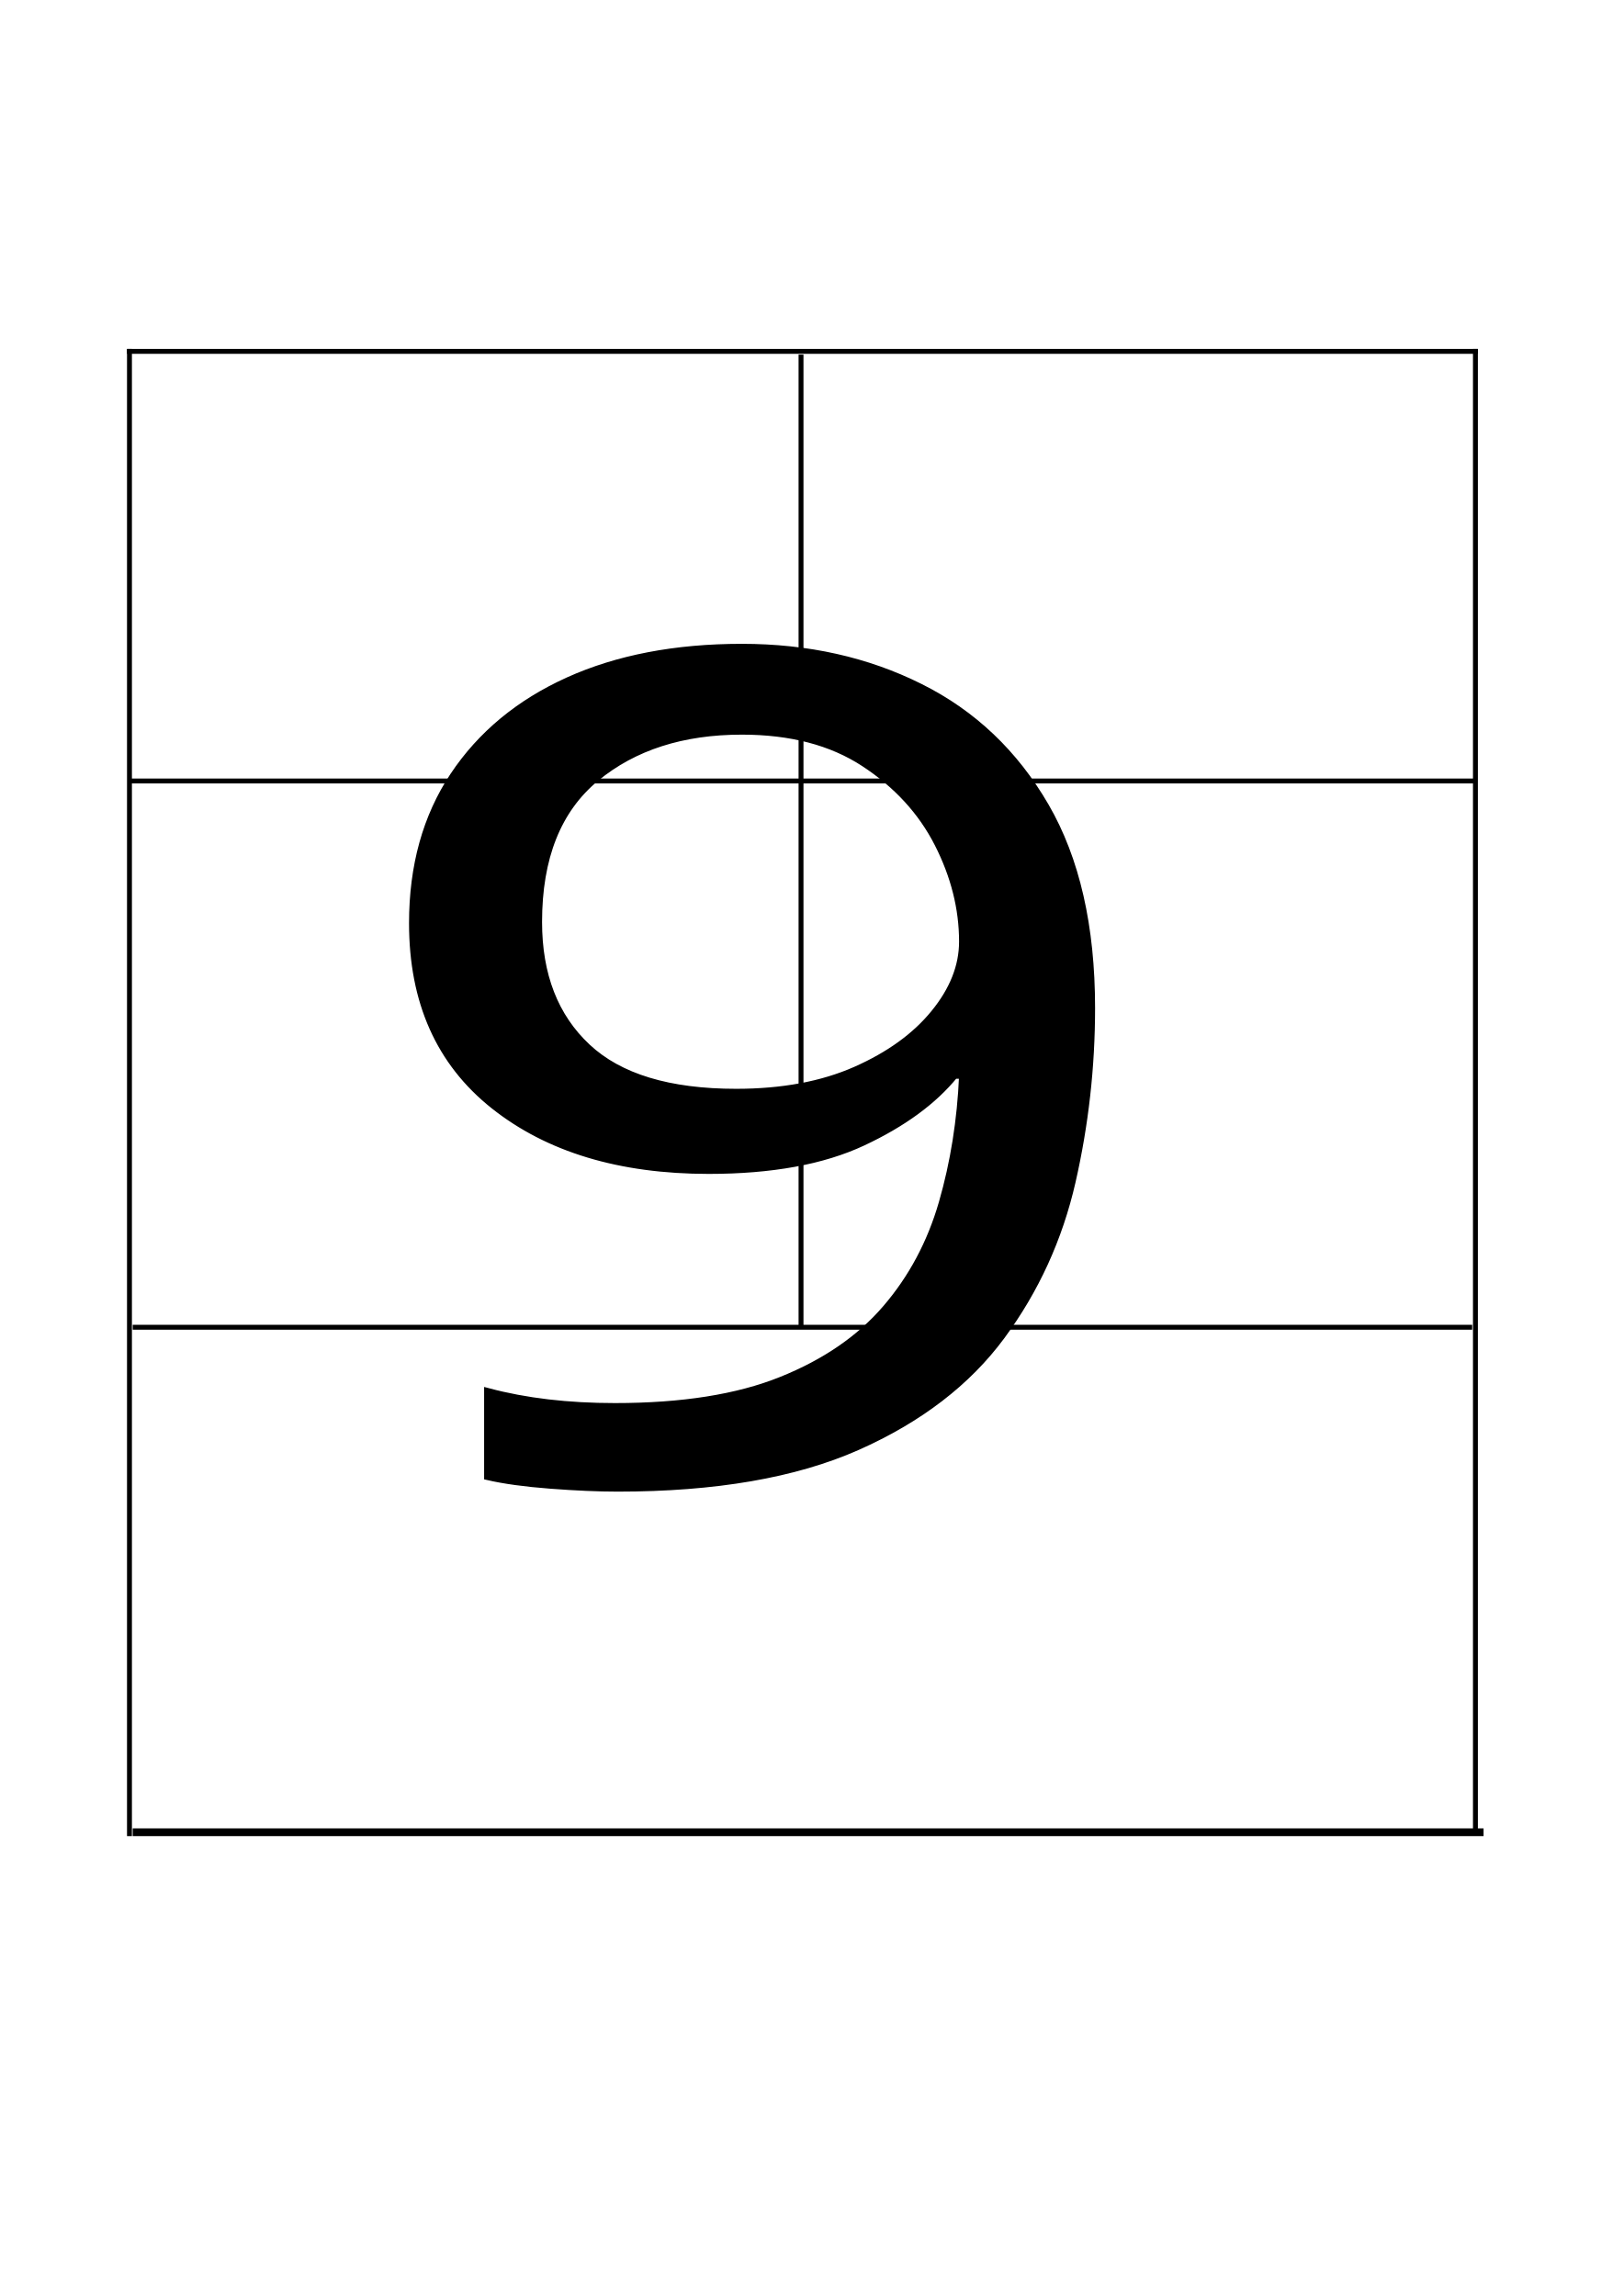
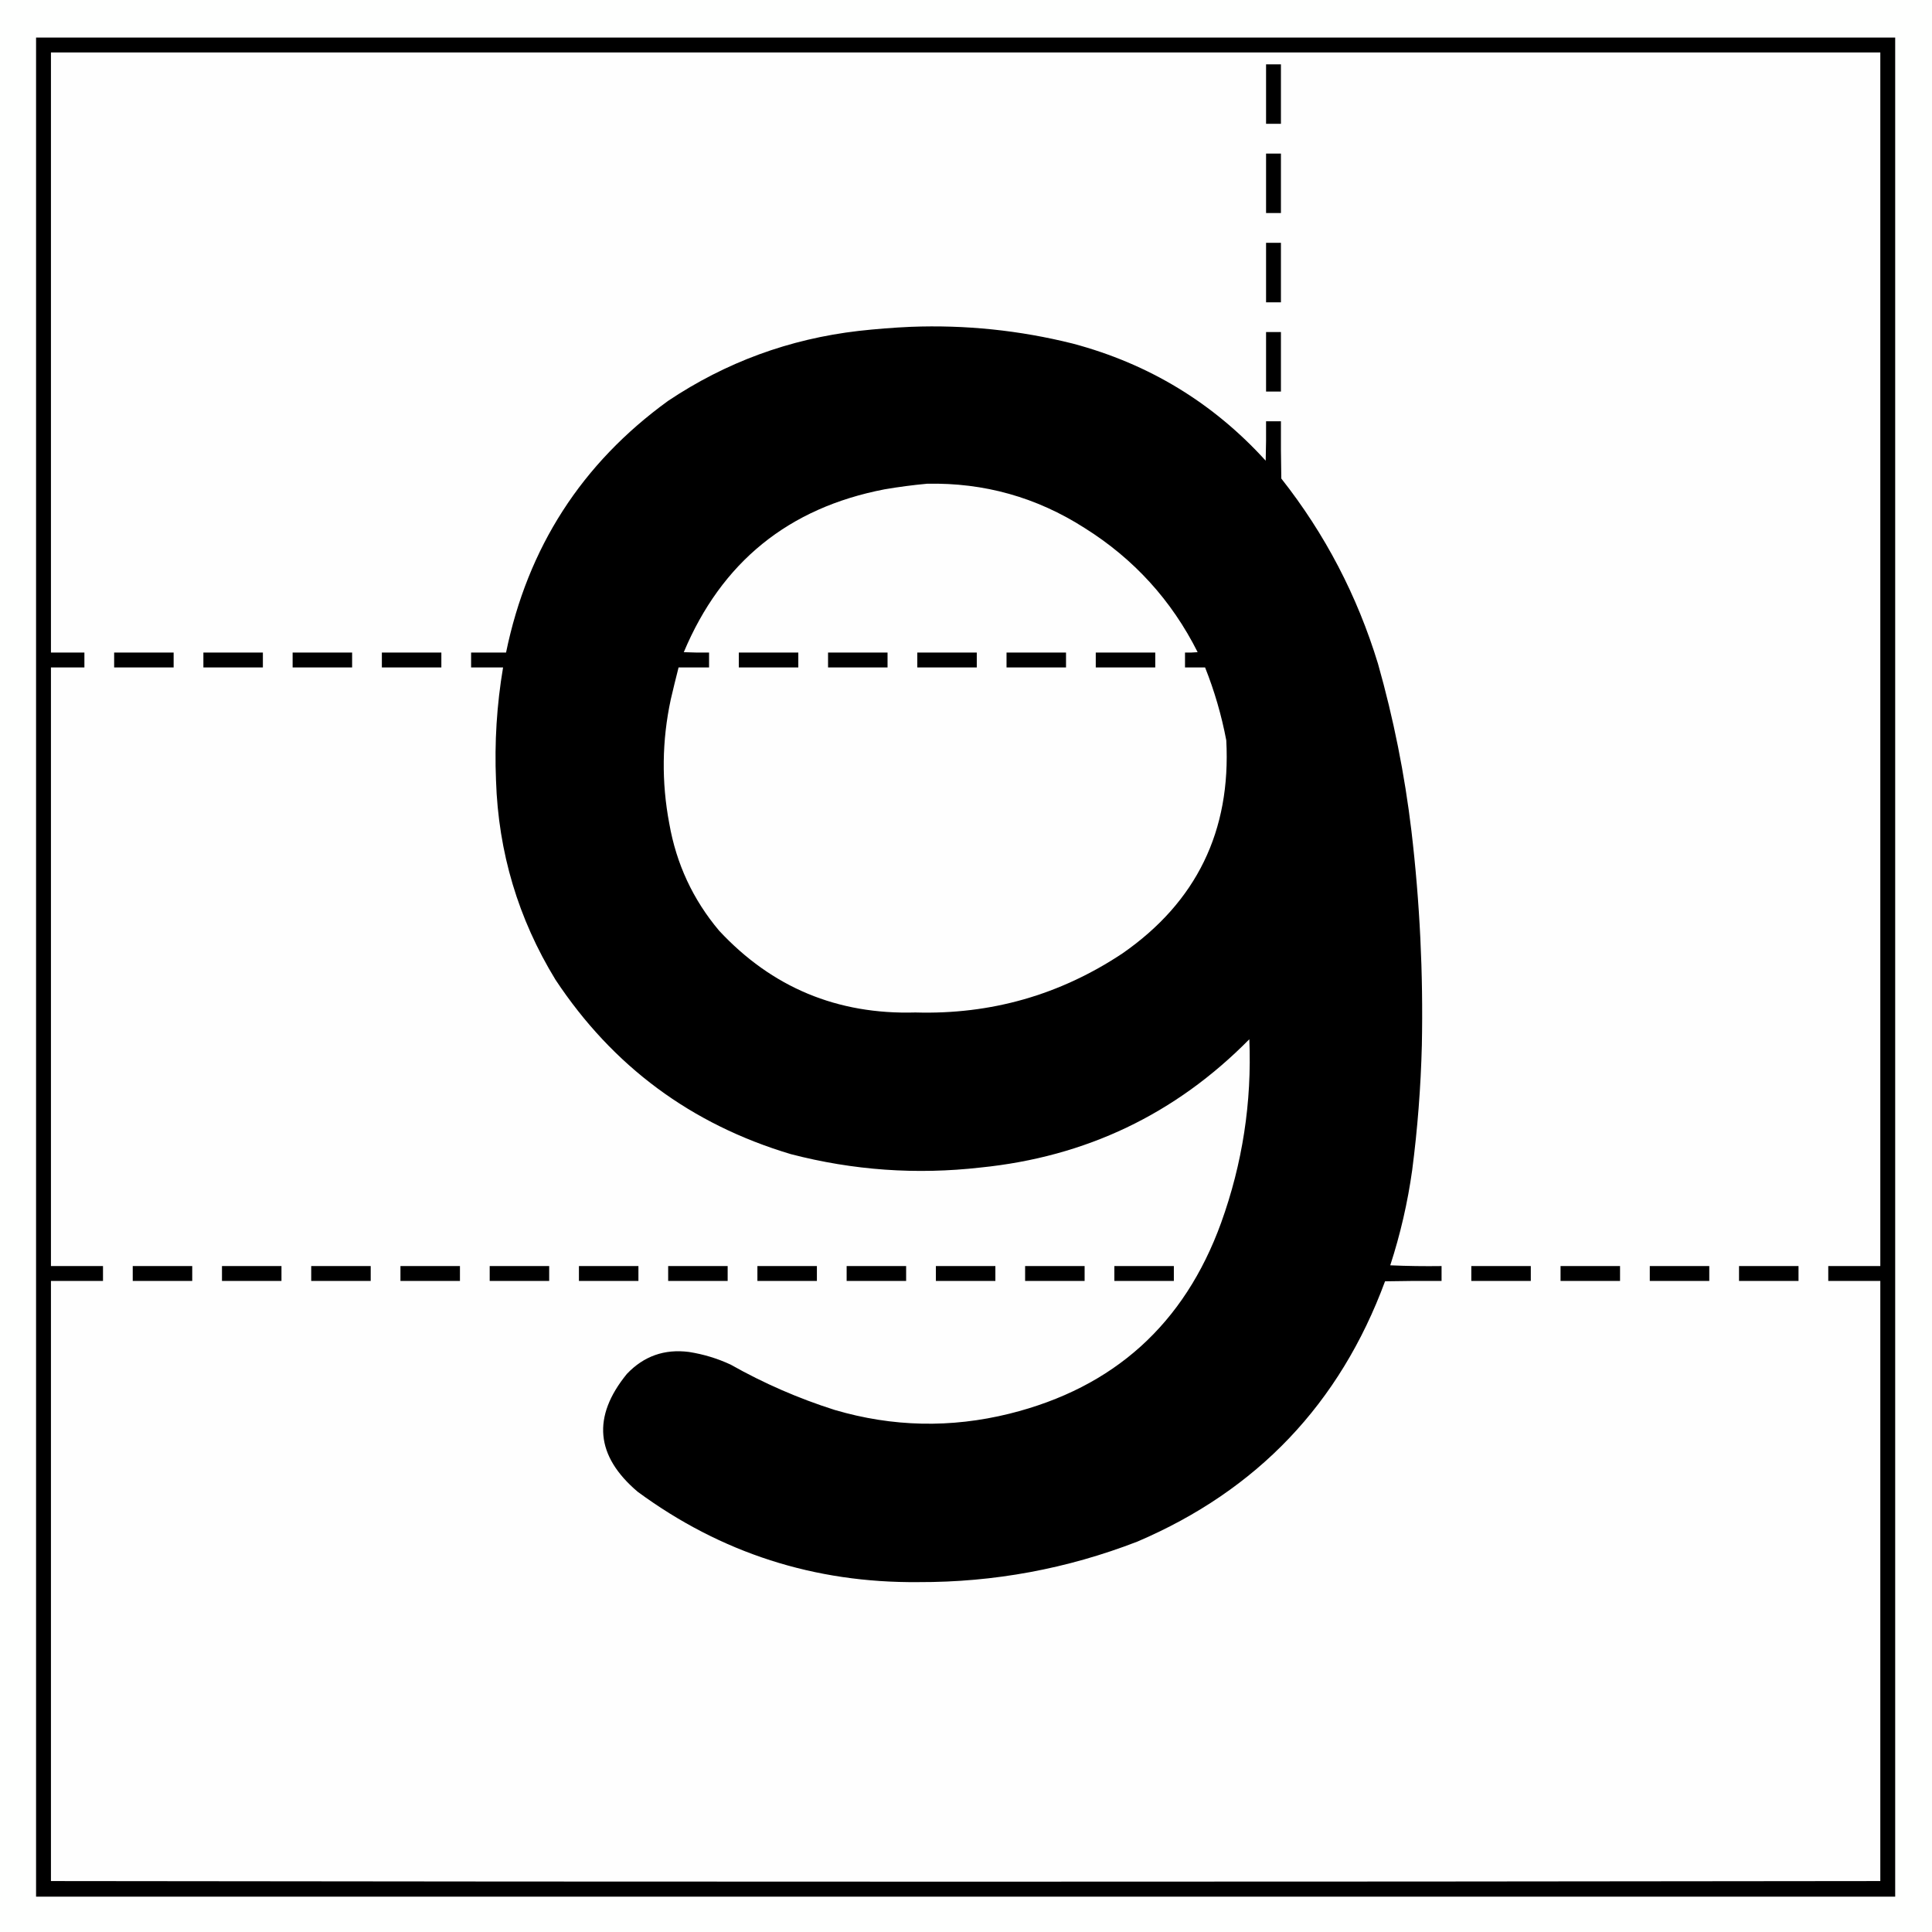
- <svg xmlns="http://www.w3.org/2000/svg" width="210mm" height="297mm" viewBox="0 0 210 297" version="1.1" id="svg5">
-   <defs id="defs2">
-     <rect x="393.647" y="171.09" width="212.82" height="228.12" id="rect3089" />
-     <rect x="65.376" y="383.91" width="247.594" height="235.075" id="rect3072" />
-     <rect x="361.654" y="485.452" width="376.955" height="322.707" id="rect1568" />
-     <rect x="102.932" y="219.775" width="401.993" height="223.948" id="rect1562" />
-   </defs>
-   <g id="layer1" style="display:inline">
-     <rect style="fill:#000000;stroke:#000000;stroke-width:0.265" id="rect1428" width="174.446" height="0.368" x="16.561" y="45.268" />
-     <rect style="fill:#000000;stroke:#000000;stroke-width:0.265" id="rect1432" width="0.368" height="192.112" x="16.561" y="45.268" />
-     <rect style="fill:#000000;stroke:#000000;stroke-width:0.265" id="rect1438" width="0.368" height="191.375" x="190.639" y="45.268" />
-     <rect style="fill:#000000;stroke:#000000;stroke-width:0.265" id="rect1440" width="174.446" height="0.736" x="17.297" y="236.643" />
-     <rect style="fill:#000000;stroke:#000000;stroke-width:0.265" id="rect1444" width="172.974" height="0.368" x="17.297" y="171.502" />
-     <rect style="fill:#000000;stroke:#000000;stroke-width:0.265" id="rect1450" width="173.71" height="0.368" x="16.929" y="100.84" />
-     <rect style="fill:#000000;stroke:#000000;stroke-width:0.265" id="rect1452" width="0.368" height="125.498" x="103.416" y="46.004" />
-     <text xml:space="preserve" style="font-size:3.175px;white-space:pre;inline-size:46.281;display:inline;fill:#000000;stroke:#000000;stroke-width:0.265" x="32.755" y="65.877" id="text1508" />
-     <text xml:space="preserve" transform="scale(0.2645833)" id="text1566" style="font-style:normal;font-variant:normal;font-weight:normal;font-stretch:normal;font-size:192px;font-family:sans-serif;-inkscape-font-specification:'sans-serif, Normal';font-variant-ligatures:normal;font-variant-caps:normal;font-variant-numeric:normal;font-variant-east-asian:normal;white-space:pre;shape-inside:url(#rect1568);display:inline;fill:#000000;stroke:#000000" />
-     <text xml:space="preserve" transform="matrix(0.2645833,0,0,0.2645833,18.76952,-56.67658)" id="text3070" style="font-style:normal;font-variant:normal;font-weight:normal;font-stretch:normal;font-size:192px;font-family:sans-serif;-inkscape-font-specification:'sans-serif, Normal';font-variant-ligatures:normal;font-variant-caps:normal;font-variant-numeric:normal;font-variant-east-asian:normal;white-space:pre;shape-inside:url(#rect3072);display:inline;fill:#000000;stroke:#000000" />
-     <text xml:space="preserve" style="font-size:166.441px;font-family:sans-serif;-inkscape-font-specification:'sans-serif, Normal';fill:#000000;stroke:#000000;stroke-width:0.867" x="39.259" y="214.372" id="text178" transform="scale(1.121932,0.8913194)">
-       <tspan id="tspan176" style="stroke-width:0.867" x="39.259" y="214.372">9</tspan>
-     </text>
+ <svg xmlns="http://www.w3.org/2000/svg" version="1.1" width="2598px" height="2598px" style="shape-rendering:geometricPrecision; text-rendering:geometricPrecision; image-rendering:optimizeQuality; fill-rule:evenodd; clip-rule:evenodd">
+   <g>
+     <path style="opacity:1" fill="#fefffe" d="M -0.5,-0.5 C 865.5,-0.5 1731.5,-0.5 2597.5,-0.5C 2597.5,865.5 2597.5,1731.5 2597.5,2597.5C 1731.5,2597.5 865.5,2597.5 -0.5,2597.5C -0.5,1731.5 -0.5,865.5 -0.5,-0.5 Z" />
+   </g>
+   <g>
+     <path style="opacity:1" fill="#000000" d="M 48.5,50.5 C 881.833,50.5 1715.17,50.5 2548.5,50.5C 2548.5,883.833 2548.5,1717.17 2548.5,2550.5C 1715.17,2550.5 881.833,2550.5 48.5,2550.5C 48.5,1717.17 48.5,883.833 48.5,50.5 Z" />
+   </g>
+   <g>
+     <path style="opacity:1" fill="#fefefe" d="M 68.5,70.5 C 888.5,70.5 1708.5,70.5 2528.5,70.5C 2528.5,614.5 2528.5,1158.5 2528.5,1702.5C 2505.17,1702.5 2481.83,1702.5 2458.5,1702.5C 2458.5,1709.17 2458.5,1715.83 2458.5,1722.5C 2481.83,1722.5 2505.17,1722.5 2528.5,1722.5C 2528.5,1991.5 2528.5,2260.5 2528.5,2529.5C 1708.52,2530.6 888.524,2530.6 68.5,2529.5C 68.5,2260.5 68.5,1991.5 68.5,1722.5C 91.833,1722.5 115.167,1722.5 138.5,1722.5C 138.5,1715.83 138.5,1709.17 138.5,1702.5C 115.167,1702.5 91.833,1702.5 68.5,1702.5C 68.5,1434.17 68.5,1165.83 68.5,897.5C 83.5,897.5 98.5,897.5 113.5,897.5C 113.5,890.833 113.5,884.167 113.5,877.5C 98.5,877.5 83.5,877.5 68.5,877.5C 68.5,608.5 68.5,339.5 68.5,70.5 Z" />
+   </g>
+   <g>
+     <path style="opacity:1" fill="#000000" d="M 1702.5,86.5 C 1709.17,86.5 1715.83,86.5 1722.5,86.5C 1722.5,113.167 1722.5,139.833 1722.5,166.5C 1715.83,166.5 1709.17,166.5 1702.5,166.5C 1702.5,139.833 1702.5,113.167 1702.5,86.5 Z" />
+   </g>
+   <g>
+     <path style="opacity:1" fill="#000000" d="M 1702.5,206.5 C 1709.17,206.5 1715.83,206.5 1722.5,206.5C 1722.5,233.167 1722.5,259.833 1722.5,286.5C 1715.83,286.5 1709.17,286.5 1702.5,286.5C 1702.5,259.833 1702.5,233.167 1702.5,206.5 Z" />
+   </g>
+   <g>
+     <path style="opacity:1" fill="#000000" d="M 1702.5,326.5 C 1709.17,326.5 1715.83,326.5 1722.5,326.5C 1722.5,353.167 1722.5,379.833 1722.5,406.5C 1715.83,406.5 1709.17,406.5 1702.5,406.5C 1702.5,379.833 1702.5,353.167 1702.5,326.5 Z" />
+   </g>
+   <g>
+     <path style="opacity:1" fill="#000000" d="M 1224.5,439.5 C 1298.26,436.646 1370.93,444.146 1442.5,462C 1544.76,489.182 1631.26,541.682 1702,619.5C 1702.5,601.836 1702.67,584.17 1702.5,566.5C 1709.17,566.5 1715.83,566.5 1722.5,566.5C 1722.33,592.169 1722.5,617.835 1723,643.5C 1781.76,718.001 1825.09,801.001 1853,892.5C 1873.89,966.27 1888.89,1041.27 1898,1117.5C 1909.26,1213.17 1913.93,1309.17 1912,1405.5C 1910.57,1461.72 1906.24,1517.72 1899,1573.5C 1892.92,1617.05 1883.09,1659.71 1869.5,1701.5C 1892.49,1702.5 1915.49,1702.83 1938.5,1702.5C 1938.5,1709.17 1938.5,1715.83 1938.5,1722.5C 1913.16,1722.33 1887.83,1722.5 1862.5,1723C 1801.72,1887.45 1690.72,2004.12 1529.5,2073C 1434.82,2109.64 1336.65,2127.81 1235,2127.5C 1095.33,2128.83 969.493,2088.33 857.5,2006C 800.844,1957.94 796.011,1905.11 843,1847.5C 865.729,1823.59 893.563,1813.75 926.5,1818C 945.978,1821.05 964.644,1826.72 982.5,1835C 1027.07,1860.19 1073.73,1880.52 1122.5,1896C 1200.34,1918.88 1278.68,1920.55 1357.5,1901C 1497.79,1866.05 1592.63,1780.55 1642,1644.5C 1670.8,1564.68 1683.47,1482.34 1680,1397.5C 1580.71,1498.22 1460.21,1555.72 1318.5,1570C 1232.34,1579.81 1147.34,1573.81 1063.5,1552C 929.512,1511.98 824.012,1433.81 747,1317.5C 696.794,1235.38 670.128,1146.04 667,1049.5C 664.835,998.464 668.002,947.797 676.5,897.5C 662.167,897.5 647.833,897.5 633.5,897.5C 633.5,890.833 633.5,884.167 633.5,877.5C 649.167,877.5 664.833,877.5 680.5,877.5C 709.566,736.111 782.233,623.278 898.5,539C 976.078,487.134 1061.41,455.801 1154.5,445C 1177.93,442.38 1201.26,440.547 1224.5,439.5 Z" />
+   </g>
+   <g>
+     <path style="opacity:1" fill="#000000" d="M 1702.5,446.5 C 1709.17,446.5 1715.83,446.5 1722.5,446.5C 1722.5,473.167 1722.5,499.833 1722.5,526.5C 1715.83,526.5 1709.17,526.5 1702.5,526.5C 1702.5,499.833 1702.5,473.167 1702.5,446.5 Z" />
+   </g>
+   <g>
+     <path style="opacity:1" fill="#fefefe" d="M 1246.5,650.5 C 1323.27,648.856 1393.93,668.69 1458.5,710C 1524.76,751.559 1575.43,807.226 1610.5,877C 1604.84,877.499 1599.18,877.666 1593.5,877.5C 1593.5,884.167 1593.5,890.833 1593.5,897.5C 1602.5,897.5 1611.5,897.5 1620.5,897.5C 1633.12,929.21 1642.62,961.877 1649,995.5C 1655.48,1117.36 1608.98,1212.86 1509.5,1282C 1425.36,1337.93 1332.53,1364.43 1231,1361.5C 1126.04,1364.54 1038.04,1327.87 967,1251.5C 931.82,1209.7 909.487,1161.7 900,1107.5C 889.422,1051.69 890.088,996.022 902,940.5C 905.349,926.104 908.849,911.771 912.5,897.5C 926.167,897.5 939.833,897.5 953.5,897.5C 953.5,890.833 953.5,884.167 953.5,877.5C 942.162,877.667 930.828,877.5 919.5,877C 970.312,755.87 1060.31,682.87 1189.5,658C 1208.55,654.744 1227.55,652.244 1246.5,650.5 Z" />
+   </g>
+   <g>
+     <path style="opacity:1" fill="#000000" d="M 153.5,877.5 C 180.167,877.5 206.833,877.5 233.5,877.5C 233.5,884.167 233.5,890.833 233.5,897.5C 206.833,897.5 180.167,897.5 153.5,897.5C 153.5,890.833 153.5,884.167 153.5,877.5 Z" />
+   </g>
+   <g>
+     <path style="opacity:1" fill="#000000" d="M 273.5,877.5 C 300.167,877.5 326.833,877.5 353.5,877.5C 353.5,884.167 353.5,890.833 353.5,897.5C 326.833,897.5 300.167,897.5 273.5,897.5C 273.5,890.833 273.5,884.167 273.5,877.5 Z" />
+   </g>
+   <g>
+     <path style="opacity:1" fill="#000000" d="M 393.5,877.5 C 420.167,877.5 446.833,877.5 473.5,877.5C 473.5,884.167 473.5,890.833 473.5,897.5C 446.833,897.5 420.167,897.5 393.5,897.5C 393.5,890.833 393.5,884.167 393.5,877.5 Z" />
+   </g>
+   <g>
+     <path style="opacity:1" fill="#000000" d="M 513.5,877.5 C 540.167,877.5 566.833,877.5 593.5,877.5C 593.5,884.167 593.5,890.833 593.5,897.5C 566.833,897.5 540.167,897.5 513.5,897.5C 513.5,890.833 513.5,884.167 513.5,877.5 Z" />
+   </g>
+   <g>
+     <path style="opacity:1" fill="#000000" d="M 993.5,877.5 C 1020.17,877.5 1046.83,877.5 1073.5,877.5C 1073.5,884.167 1073.5,890.833 1073.5,897.5C 1046.83,897.5 1020.17,897.5 993.5,897.5C 993.5,890.833 993.5,884.167 993.5,877.5 Z" />
+   </g>
+   <g>
+     <path style="opacity:1" fill="#000000" d="M 1113.5,877.5 C 1140.17,877.5 1166.83,877.5 1193.5,877.5C 1193.5,884.167 1193.5,890.833 1193.5,897.5C 1166.83,897.5 1140.17,897.5 1113.5,897.5C 1113.5,890.833 1113.5,884.167 1113.5,877.5 Z" />
+   </g>
+   <g>
+     <path style="opacity:1" fill="#000000" d="M 1233.5,877.5 C 1260.17,877.5 1286.83,877.5 1313.5,877.5C 1313.5,884.167 1313.5,890.833 1313.5,897.5C 1286.83,897.5 1260.17,897.5 1233.5,897.5C 1233.5,890.833 1233.5,884.167 1233.5,877.5 Z" />
+   </g>
+   <g>
+     <path style="opacity:1" fill="#000000" d="M 1353.5,877.5 C 1380.17,877.5 1406.83,877.5 1433.5,877.5C 1433.5,884.167 1433.5,890.833 1433.5,897.5C 1406.83,897.5 1380.17,897.5 1353.5,897.5C 1353.5,890.833 1353.5,884.167 1353.5,877.5 Z" />
+   </g>
+   <g>
+     <path style="opacity:1" fill="#000000" d="M 1473.5,877.5 C 1500.17,877.5 1526.83,877.5 1553.5,877.5C 1553.5,884.167 1553.5,890.833 1553.5,897.5C 1526.83,897.5 1500.17,897.5 1473.5,897.5C 1473.5,890.833 1473.5,884.167 1473.5,877.5 Z" />
+   </g>
+   <g>
+     <path style="opacity:1" fill="#000000" d="M 178.5,1702.5 C 205.167,1702.5 231.833,1702.5 258.5,1702.5C 258.5,1709.17 258.5,1715.83 258.5,1722.5C 231.833,1722.5 205.167,1722.5 178.5,1722.5C 178.5,1715.83 178.5,1709.17 178.5,1702.5 Z" />
+   </g>
+   <g>
+     <path style="opacity:1" fill="#000000" d="M 298.5,1702.5 C 325.167,1702.5 351.833,1702.5 378.5,1702.5C 378.5,1709.17 378.5,1715.83 378.5,1722.5C 351.833,1722.5 325.167,1722.5 298.5,1722.5C 298.5,1715.83 298.5,1709.17 298.5,1702.5 Z" />
+   </g>
+   <g>
+     <path style="opacity:1" fill="#000000" d="M 418.5,1702.5 C 445.167,1702.5 471.833,1702.5 498.5,1702.5C 498.5,1709.17 498.5,1715.83 498.5,1722.5C 471.833,1722.5 445.167,1722.5 418.5,1722.5C 418.5,1715.83 418.5,1709.17 418.5,1702.5 Z" />
+   </g>
+   <g>
+     <path style="opacity:1" fill="#000000" d="M 538.5,1702.5 C 565.167,1702.5 591.833,1702.5 618.5,1702.5C 618.5,1709.17 618.5,1715.83 618.5,1722.5C 591.833,1722.5 565.167,1722.5 538.5,1722.5C 538.5,1715.83 538.5,1709.17 538.5,1702.5 Z" />
+   </g>
+   <g>
+     <path style="opacity:1" fill="#000000" d="M 658.5,1702.5 C 685.167,1702.5 711.833,1702.5 738.5,1702.5C 738.5,1709.17 738.5,1715.83 738.5,1722.5C 711.833,1722.5 685.167,1722.5 658.5,1722.5C 658.5,1715.83 658.5,1709.17 658.5,1702.5 Z" />
+   </g>
+   <g>
+     <path style="opacity:1" fill="#000000" d="M 778.5,1702.5 C 805.167,1702.5 831.833,1702.5 858.5,1702.5C 858.5,1709.17 858.5,1715.83 858.5,1722.5C 831.833,1722.5 805.167,1722.5 778.5,1722.5C 778.5,1715.83 778.5,1709.17 778.5,1702.5 Z" />
+   </g>
+   <g>
+     <path style="opacity:1" fill="#000000" d="M 898.5,1702.5 C 925.167,1702.5 951.833,1702.5 978.5,1702.5C 978.5,1709.17 978.5,1715.83 978.5,1722.5C 951.833,1722.5 925.167,1722.5 898.5,1722.5C 898.5,1715.83 898.5,1709.17 898.5,1702.5 Z" />
+   </g>
+   <g>
+     <path style="opacity:1" fill="#000000" d="M 1018.5,1702.5 C 1045.17,1702.5 1071.83,1702.5 1098.5,1702.5C 1098.5,1709.17 1098.5,1715.83 1098.5,1722.5C 1071.83,1722.5 1045.17,1722.5 1018.5,1722.5C 1018.5,1715.83 1018.5,1709.17 1018.5,1702.5 Z" />
+   </g>
+   <g>
+     <path style="opacity:1" fill="#000000" d="M 1138.5,1702.5 C 1165.17,1702.5 1191.83,1702.5 1218.5,1702.5C 1218.5,1709.17 1218.5,1715.83 1218.5,1722.5C 1191.83,1722.5 1165.17,1722.5 1138.5,1722.5C 1138.5,1715.83 1138.5,1709.17 1138.5,1702.5 Z" />
+   </g>
+   <g>
+     <path style="opacity:1" fill="#000000" d="M 1258.5,1702.5 C 1285.17,1702.5 1311.83,1702.5 1338.5,1702.5C 1338.5,1709.17 1338.5,1715.83 1338.5,1722.5C 1311.83,1722.5 1285.17,1722.5 1258.5,1722.5C 1258.5,1715.83 1258.5,1709.17 1258.5,1702.5 Z" />
+   </g>
+   <g>
+     <path style="opacity:1" fill="#000000" d="M 1378.5,1702.5 C 1405.17,1702.5 1431.83,1702.5 1458.5,1702.5C 1458.5,1709.17 1458.5,1715.83 1458.5,1722.5C 1431.83,1722.5 1405.17,1722.5 1378.5,1722.5C 1378.5,1715.83 1378.5,1709.17 1378.5,1702.5 Z" />
+   </g>
+   <g>
+     <path style="opacity:1" fill="#000000" d="M 1498.5,1702.5 C 1525.17,1702.5 1551.83,1702.5 1578.5,1702.5C 1578.5,1709.17 1578.5,1715.83 1578.5,1722.5C 1551.83,1722.5 1525.17,1722.5 1498.5,1722.5C 1498.5,1715.83 1498.5,1709.17 1498.5,1702.5 Z" />
+   </g>
+   <g>
+     <path style="opacity:1" fill="#000000" d="M 1978.5,1702.5 C 2005.17,1702.5 2031.83,1702.5 2058.5,1702.5C 2058.5,1709.17 2058.5,1715.83 2058.5,1722.5C 2031.83,1722.5 2005.17,1722.5 1978.5,1722.5C 1978.5,1715.83 1978.5,1709.17 1978.5,1702.5 Z" />
+   </g>
+   <g>
+     <path style="opacity:1" fill="#000000" d="M 2098.5,1702.5 C 2125.17,1702.5 2151.83,1702.5 2178.5,1702.5C 2178.5,1709.17 2178.5,1715.83 2178.5,1722.5C 2151.83,1722.5 2125.17,1722.5 2098.5,1722.5C 2098.5,1715.83 2098.5,1709.17 2098.5,1702.5 Z" />
+   </g>
+   <g>
+     <path style="opacity:1" fill="#000000" d="M 2218.5,1702.5 C 2245.17,1702.5 2271.83,1702.5 2298.5,1702.5C 2298.5,1709.17 2298.5,1715.83 2298.5,1722.5C 2271.83,1722.5 2245.17,1722.5 2218.5,1722.5C 2218.5,1715.83 2218.5,1709.17 2218.5,1702.5 Z" />
+   </g>
+   <g>
+     <path style="opacity:1" fill="#000000" d="M 2338.5,1702.5 C 2365.17,1702.5 2391.83,1702.5 2418.5,1702.5C 2418.5,1709.17 2418.5,1715.83 2418.5,1722.5C 2391.83,1722.5 2365.17,1722.5 2338.5,1722.5C 2338.5,1715.83 2338.5,1709.17 2338.5,1702.5 Z" />
  </g>
</svg>
